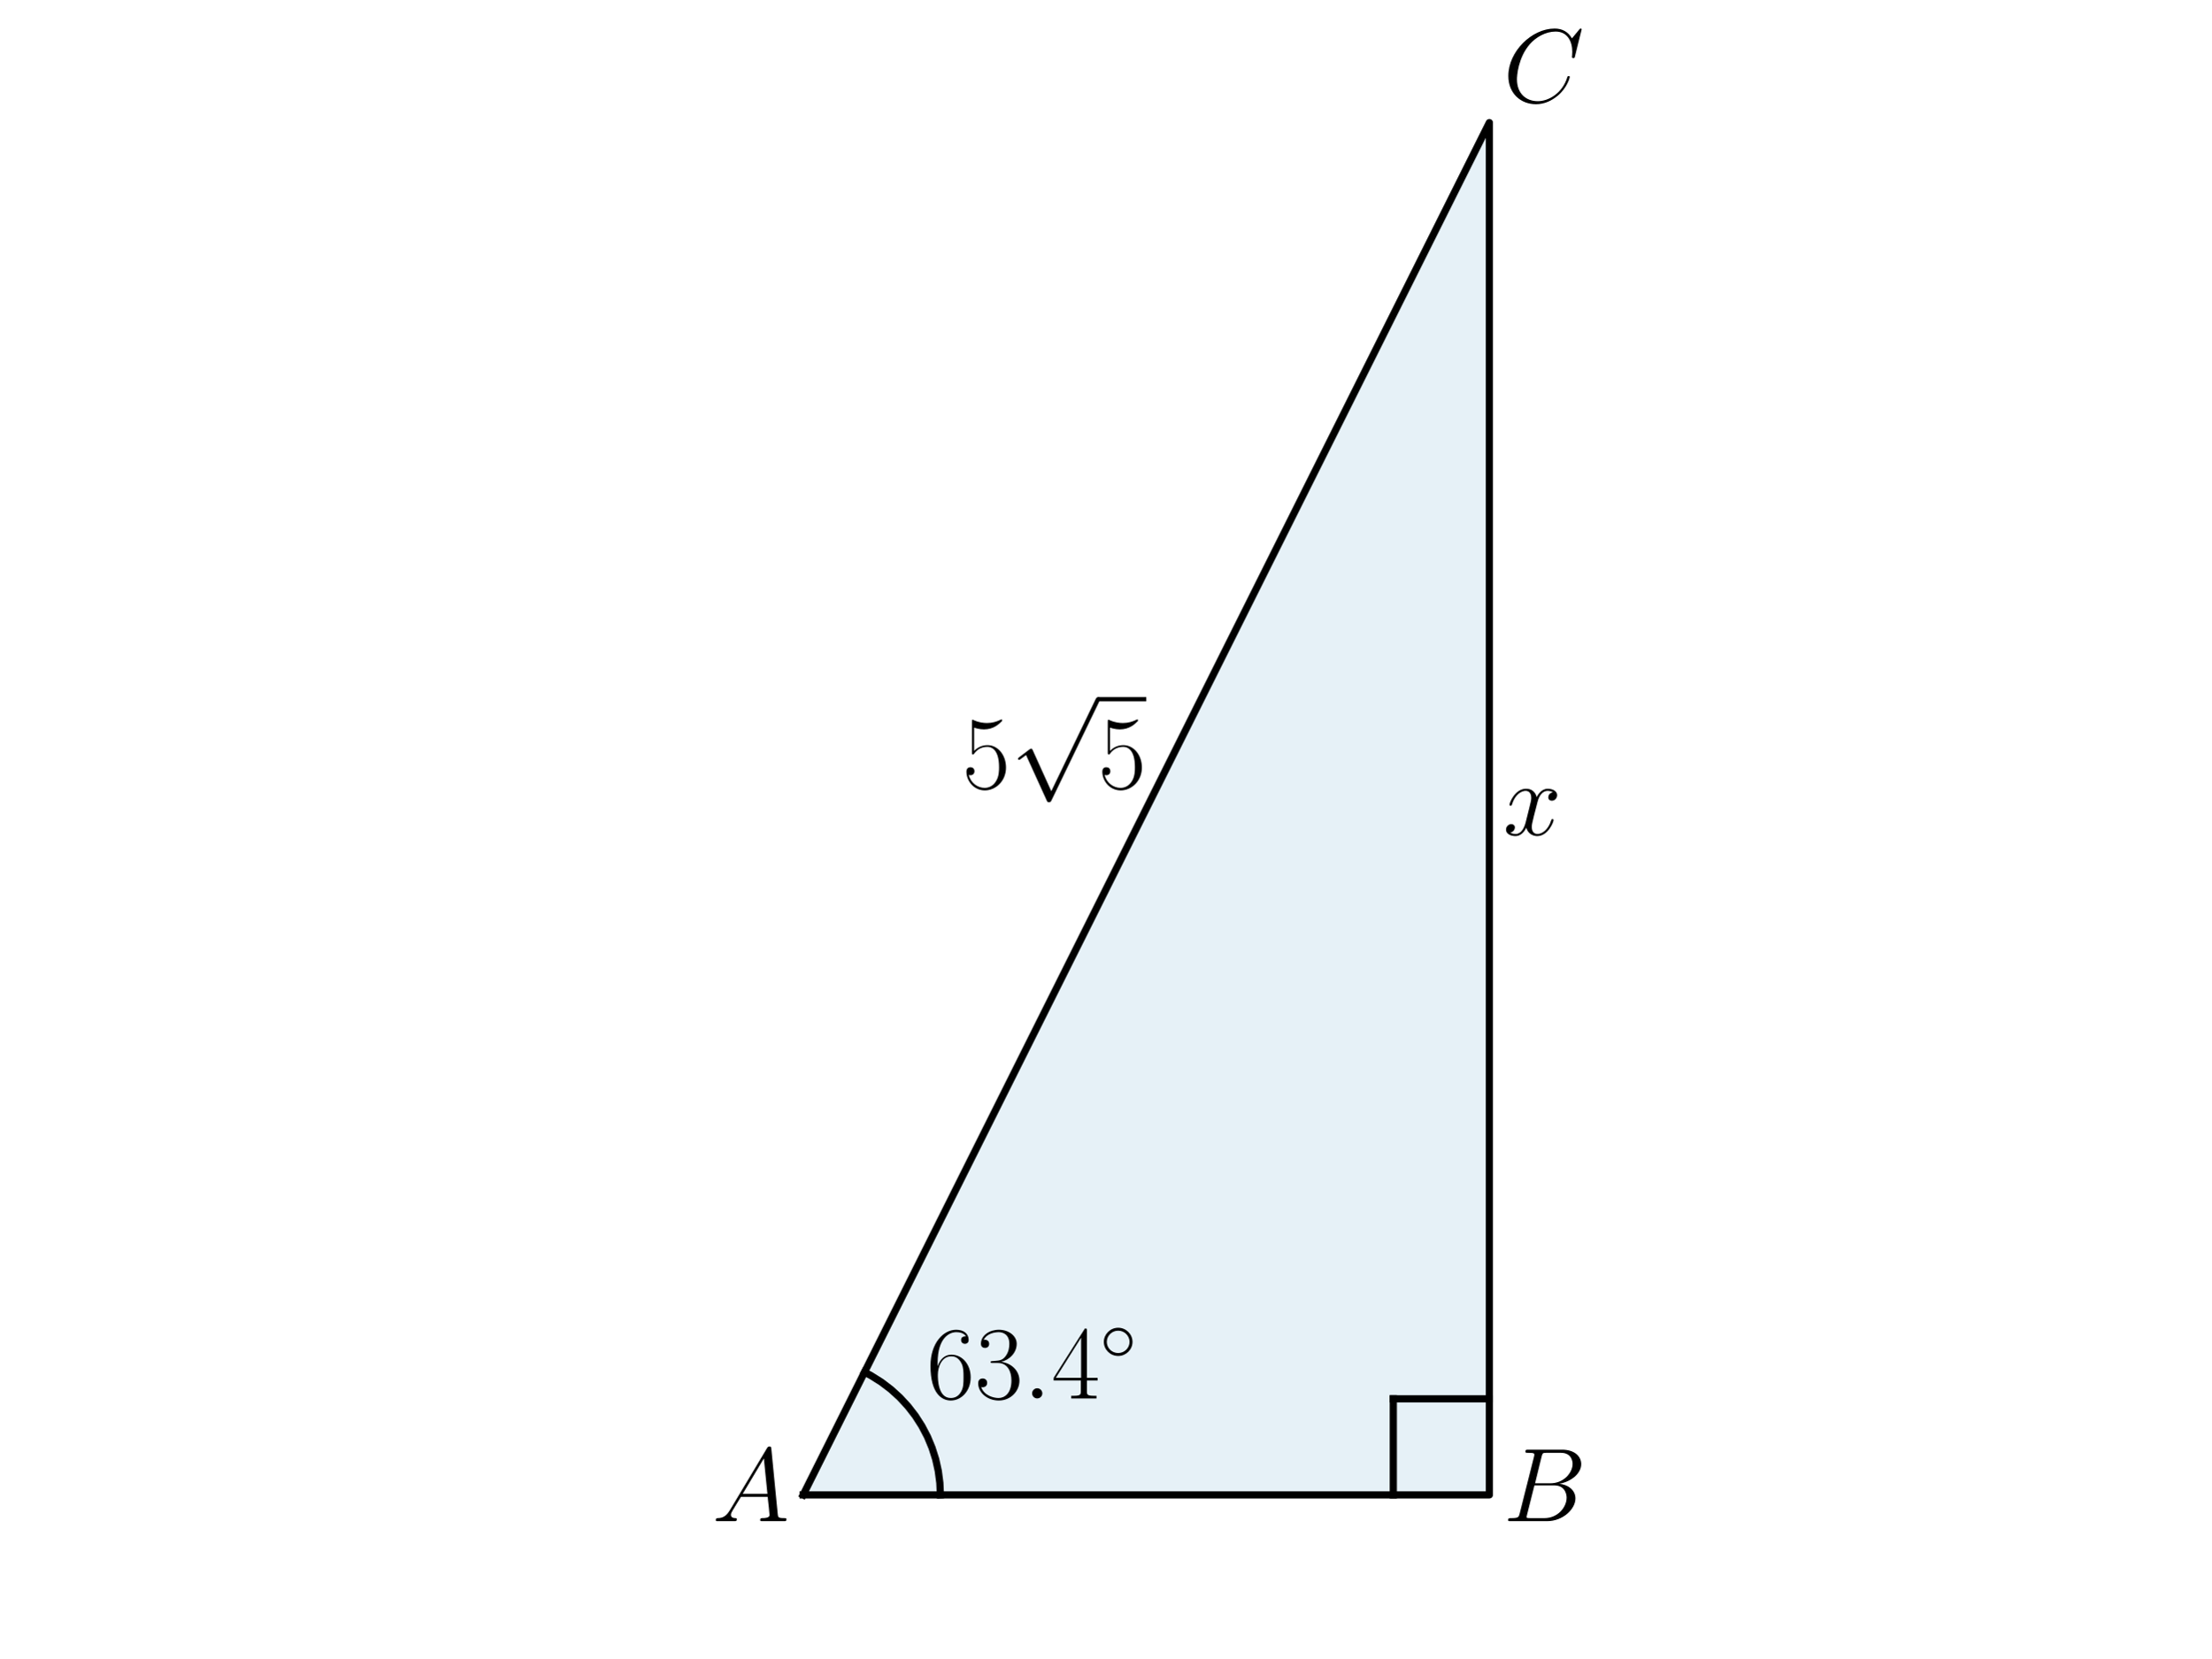
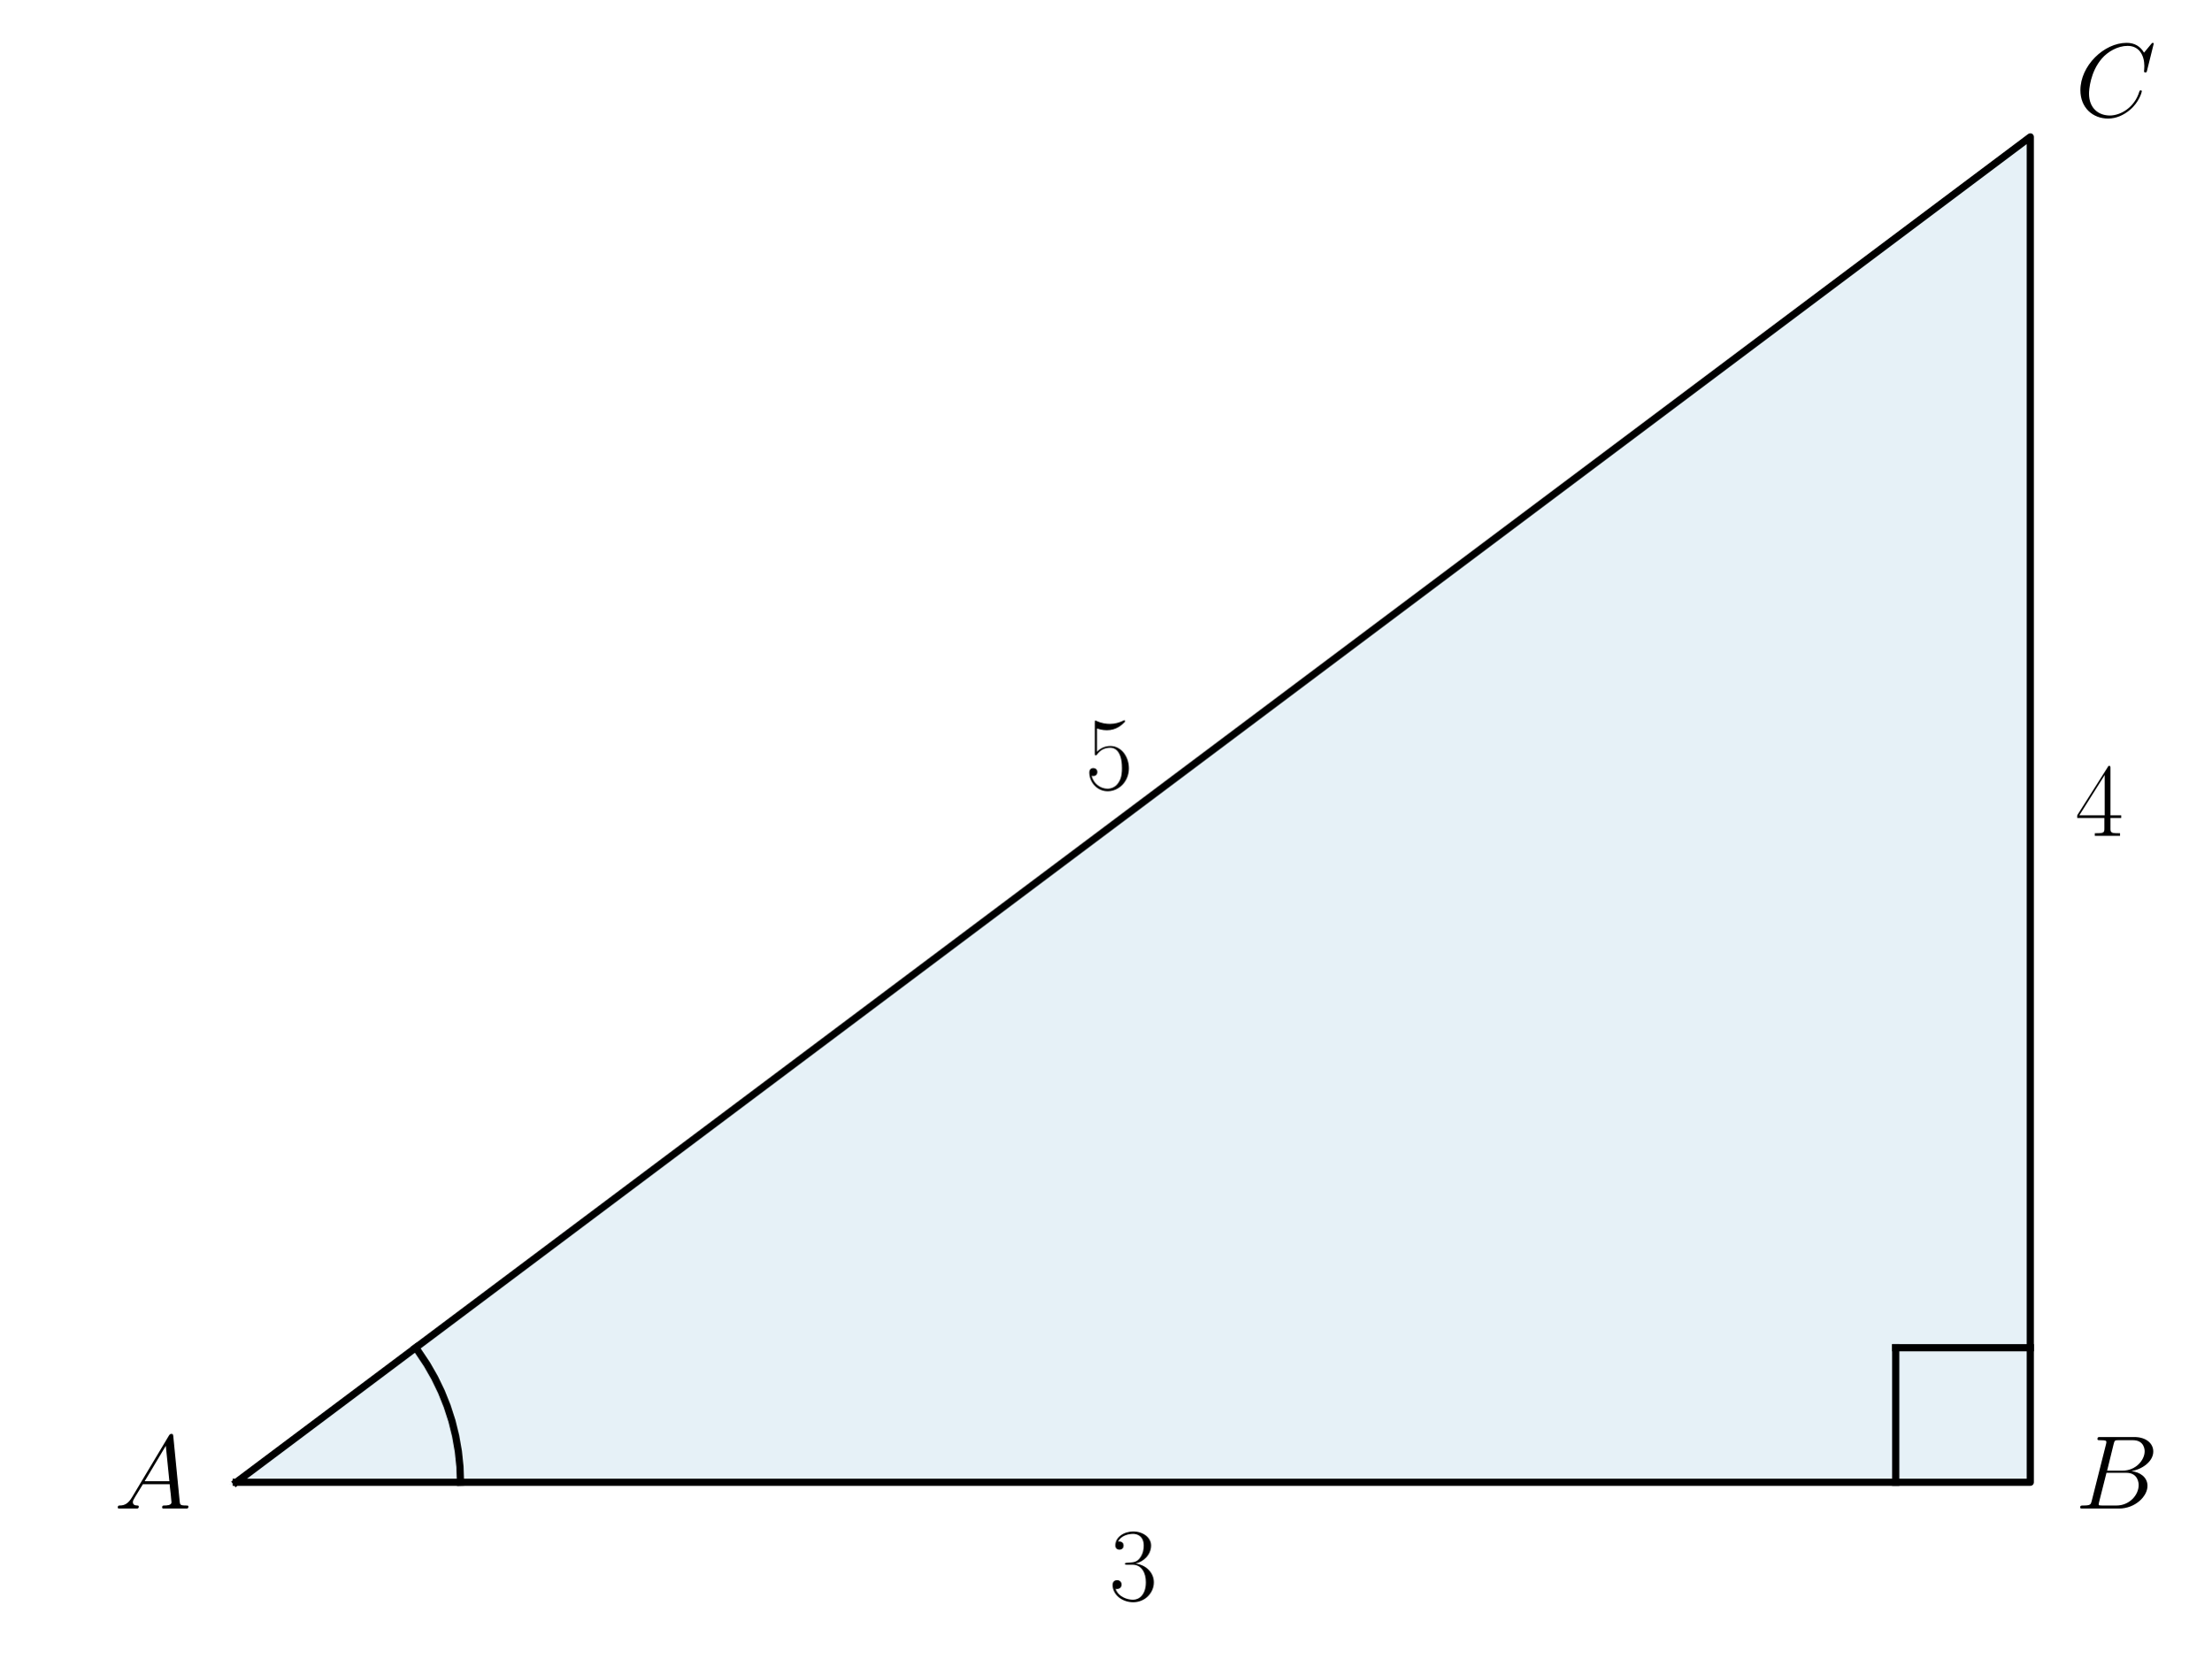
<svg xmlns="http://www.w3.org/2000/svg" xmlns:xlink="http://www.w3.org/1999/xlink" width="460.8pt" height="345.6pt" viewBox="0 0 460.8 345.6" version="1.1">
  <defs>
    <style type="text/css">*{stroke-linejoin: round; stroke-linecap: butt}</style>
  </defs>
  <g id="figure_1">
    <g id="patch_1">
      <path d="M 0 345.6  L 460.8 345.6  L 460.8 0  L 0 0  L 0 345.6  z " style="fill: none" />
    </g>
    <g id="axes_1">
      <g id="patch_2">
-         <path d="M 167.373 311.582  L 310.389 311.582  L 310.389 25.55  z " clip-path="url(#pe9dcd7b9b0)" style="fill: #0072b2; opacity: 0.1; stroke: #0072b2; stroke-linejoin: miter" />
+         <path d="M 49.225 308.952  L 423.118 308.952  L 423.118 28.532  z " clip-path="url(#pa8c63f2a25)" style="fill: #0072b2; opacity: 0.1; stroke: #0072b2; stroke-linejoin: miter" />
      </g>
      <g id="line2d_1">
-         <path d="M 167.373 311.582  L 310.389 311.582  L 310.389 25.55  L 167.373 311.582  " clip-path="url(#pe9dcd7b9b0)" style="fill: none; stroke: #000000; stroke-width: 1.5; stroke-linecap: square" />
+         <path d="M 49.225 308.952  L 423.118 308.952  L 423.118 28.532  L 49.225 308.952  " clip-path="url(#pa8c63f2a25)" style="fill: none; stroke: #000000; stroke-width: 1.5; stroke-linecap: square" />
      </g>
      <g id="line2d_2">
-         <path d="M 195.977 311.582  L 195.867 309.078  L 195.538 306.593  L 194.993 304.146  L 194.236 301.757  L 193.273 299.442  L 192.11 297.222  L 190.758 295.111  L 189.226 293.127  L 187.527 291.284  L 185.672 289.598  L 183.677 288.08  L 181.557 286.743  L 180.165 285.999  L 180.165 285.999  " clip-path="url(#pe9dcd7b9b0)" style="fill: none; stroke: #000000; stroke-width: 1.5; stroke-linecap: square" />
+         <path d="M 95.961 308.952  L 95.85 305.72  L 95.515 302.505  L 94.958 299.32  L 94.183 296.181  L 93.192 293.103  L 91.991 290.101  L 90.586 287.189  L 88.982 284.382  L 87.188 281.692  L 86.614 280.91  L 86.614 280.91  " clip-path="url(#pa8c63f2a25)" style="fill: none; stroke: #000000; stroke-width: 1.5; stroke-linecap: square" />
      </g>
      <g id="line2d_3">
-         <path d="M 310.389 291.56  L 290.367 291.56  " clip-path="url(#pe9dcd7b9b0)" style="fill: none; stroke: #000000; stroke-width: 1.5; stroke-linecap: square" />
+         <path d="M 423.118 280.91  L 395.076 280.91  " clip-path="url(#pa8c63f2a25)" style="fill: none; stroke: #000000; stroke-width: 1.5; stroke-linecap: square" />
      </g>
      <g id="line2d_4">
-         <path d="M 290.367 311.582  L 290.367 291.56  " clip-path="url(#pe9dcd7b9b0)" style="fill: none; stroke: #000000; stroke-width: 1.5; stroke-linecap: square" />
+         <path d="M 395.076 308.952  L 395.076 280.91  " clip-path="url(#pa8c63f2a25)" style="fill: none; stroke: #000000; stroke-width: 1.5; stroke-linecap: square" />
      </g>
      <g id="text_1">
-         <g transform="translate(148.425 317.0607) scale(0.22 -0.22)">
+         <g transform="translate(23.78929 314.4305) scale(0.22 -0.22)">
          <defs>
            <path id="CMMI12-41" d="M 1088 691  C 864 314 646 186 339 186  C 269 180 218 180 218 58  C 218 24 250 0 294 0  C 410 0 698 0 813 0  C 998 0 1203 0 1382 0  C 1421 0 1498 0 1498 122  C 1498 180 1446 186 1408 186  C 1261 186 1139 236 1139 388  C 1139 476 1178 546 1261 685  L 1747 1479  L 3379 1479  C 3386 1423 3386 1373 3392 1316  C 3411 1152 3488 495 3488 376  C 3488 186 3162 186 3059 186  C 2989 186 2918 186 2918 70  C 2918 0 2976 0 3014 0  C 3123 0 3251 0 3360 0  L 3725 0  C 4115 0 4397 0 4403 0  C 4448 0 4518 0 4518 122  C 4518 186 4461 186 4365 186  C 4013 186 4006 244 3987 434  L 3597 4404  C 3584 4531 3558 4544 3488 4544  C 3424 4544 3386 4531 3328 4435  L 1088 691  z M 1856 1664  L 3142 3819  L 3360 1664  L 1856 1664  z " transform="scale(0.015625)" />
          </defs>
          <use xlink:href="#CMMI12-41" transform="scale(0.996264)" />
        </g>
      </g>
      <g id="text_2">
-         <g transform="translate(313.2496 317.0607) scale(0.22 -0.22)">
+         <g transform="translate(432.4653 314.4305) scale(0.22 -0.22)">
          <defs>
            <path id="CMMI12-42" d="M 2342 3921  C 2400 4160 2426 4160 2675 4160  L 3507 4160  C 4230 4160 4230 3544 4230 3485  C 4230 2966 3712 2304 2867 2304  L 1946 2304  L 2342 3921  z M 3424 2275  C 4122 2402 4755 2886 4755 3473  C 4755 3970 4314 4352 3590 4352  L 1536 4352  C 1414 4352 1357 4352 1357 4226  C 1357 4160 1414 4160 1510 4160  C 1901 4160 1901 4112 1901 4044  C 1901 4032 1901 3993 1875 3897  L 1011 472  C 954 249 941 185 493 185  C 371 185 307 185 307 70  C 307 0 346 0 474 0  L 2669 0  C 3648 0 4403 739 4403 1383  C 4403 1906 3942 2224 3424 2275  z M 2515 185  L 1651 185  C 1562 185 1549 185 1510 192  C 1440 198 1434 211 1434 261  C 1434 305 1446 343 1459 399  L 1907 2176  L 3110 2176  C 3866 2176 3866 1483 3866 1433  C 3866 828 3309 185 2515 185  z " transform="scale(0.015625)" />
          </defs>
          <use xlink:href="#CMMI12-42" transform="scale(0.996264)" />
        </g>
      </g>
      <g id="text_3">
-         <g transform="translate(313.2496 21.28704) scale(0.22 -0.22)">
+         <g transform="translate(432.4653 24.26868) scale(0.22 -0.22)">
          <defs>
            <path id="CMMI12-43" d="M 4781 4423  C 4781 4480 4736 4480 4723 4480  C 4710 4480 4685 4480 4634 4416  L 4192 3882  C 3968 4264 3616 4480 3136 4480  C 1754 4480 320 3088 320 1595  C 320 533 1069 -128 2003 -128  C 2515 -128 2963 88 3334 400  C 3891 863 4058 1481 4058 1531  C 4058 1588 4006 1588 3987 1588  C 3930 1588 3923 1550 3910 1524  C 3616 534 2752 57 2112 57  C 1434 57 845 489 845 1391  C 845 1595 909 2700 1632 3532  C 1984 3939 2586 4295 3194 4295  C 3898 4295 4211 3717 4211 3068  C 4211 2903 4192 2764 4192 2738  C 4192 2681 4256 2681 4275 2681  C 4346 2681 4352 2687 4378 2801  L 4781 4423  z " transform="scale(0.015625)" />
          </defs>
          <use xlink:href="#CMMI12-43" transform="scale(0.996264)" />
        </g>
      </g>
      <g id="text_4">
-         <g transform="translate(193.0834 291.4773) scale(0.22 -0.22)">
+         <g transform="translate(231.1454 333.5198) scale(0.22 -0.22)">
          <defs>
-             <path id="CMR17-36" d="M 678 2176  C 678 3690 1395 4032 1811 4032  C 1946 4032 2272 4009 2400 3776  C 2298 3776 2106 3776 2106 3553  C 2106 3381 2246 3323 2336 3323  C 2394 3323 2566 3348 2566 3560  C 2566 3954 2246 4179 1805 4179  C 1043 4179 243 3390 243 1984  C 243 253 966 -128 1478 -128  C 2099 -128 2688 427 2688 1283  C 2688 2081 2170 2662 1517 2662  C 1126 2662 838 2407 678 1960  L 678 2176  z M 1478 25  C 691 25 691 1200 691 1436  C 691 1896 909 2560 1504 2560  C 1613 2560 1926 2560 2138 2120  C 2253 1870 2253 1609 2253 1289  C 2253 944 2253 690 2118 434  C 1978 171 1773 25 1478 25  z " transform="scale(0.015625)" />
            <path id="CMR17-33" d="M 1414 2157  C 1984 2157 2234 1662 2234 1090  C 2234 320 1824 25 1453 25  C 1114 25 563 194 390 693  C 422 680 454 680 486 680  C 640 680 755 782 755 948  C 755 1133 614 1216 486 1216  C 378 1216 211 1165 211 926  C 211 335 787 -128 1466 -128  C 2176 -128 2720 430 2720 1085  C 2720 1707 2208 2157 1600 2227  C 2086 2328 2554 2756 2554 3329  C 2554 3820 2048 4179 1472 4179  C 890 4179 378 3829 378 3329  C 378 3110 544 3072 627 3072  C 762 3072 877 3155 877 3321  C 877 3486 762 3569 627 3569  C 602 3569 570 3569 544 3557  C 730 3959 1235 4032 1459 4032  C 1683 4032 2106 3925 2106 3320  C 2106 3143 2080 2828 1862 2550  C 1670 2304 1453 2304 1242 2284  C 1210 2284 1062 2269 1037 2269  C 992 2263 966 2257 966 2208  C 966 2163 973 2157 1101 2157  L 1414 2157  z " transform="scale(0.015625)" />
-             <path id="CMMI12-3a" d="M 1178 307  C 1178 492 1024 619 870 619  C 685 619 557 466 557 313  C 557 128 710 0 864 0  C 1050 0 1178 153 1178 307  z " transform="scale(0.015625)" />
-             <path id="CMR17-34" d="M 2150 4122  C 2150 4256 2144 4256 2029 4256  L 128 1254  L 128 1088  L 1779 1088  L 1779 457  C 1779 224 1766 160 1318 160  L 1197 160  L 1197 0  C 1402 0 1747 0 1965 0  C 2182 0 2528 0 2733 0  L 2733 160  L 2611 160  C 2163 160 2150 224 2150 457  L 2150 1088  L 2803 1088  L 2803 1254  L 2150 1254  L 2150 4122  z M 1798 3703  L 1798 1254  L 256 1254  L 1798 3703  z " transform="scale(0.015625)" />
-             <path id="CMSY10-e" d="M 2842 1600  C 2842 2277 2272 2828 1600 2828  C 909 2828 352 2264 352 1600  C 352 930 909 372 1600 372  C 2272 372 2842 923 2842 1600  z M 1600 628  C 1043 628 608 1070 608 1600  C 608 2130 1050 2572 1600 2572  C 2131 2572 2586 2142 2586 1600  C 2586 1058 2131 628 1600 628  z " transform="scale(0.015625)" />
          </defs>
-           <use xlink:href="#CMR17-36" transform="scale(0.996264)" />
-           <use xlink:href="#CMR17-33" transform="translate(45.69048 0) scale(0.996264)" />
-           <use xlink:href="#CMMI12-3a" transform="translate(91.38095 0) scale(0.996264)" />
-           <use xlink:href="#CMR17-34" transform="translate(118.4781 0) scale(0.996264)" />
-           <use xlink:href="#CMSY10-e" transform="translate(164.1686 36.15364) scale(0.697382)" />
+           <use xlink:href="#CMR17-33" transform="scale(0.996264)" />
        </g>
      </g>
      <g id="text_5">
-         <g transform="translate(238.8813 329.663) scale(0.22 -0.22)" />
+         <g transform="translate(226.1194 164.4786) scale(0.22 -0.22)">
+           <defs>
+             <path id="CMR17-35" d="M 730 3692  C 794 3666 1056 3584 1325 3584  C 1920 3584 2246 3911 2432 4100  C 2432 4157 2432 4192 2394 4192  C 2387 4192 2374 4192 2323 4163  C 2099 4058 1837 3973 1517 3973  C 1325 3973 1037 3999 723 4139  C 653 4171 640 4171 634 4171  C 602 4171 595 4164 595 4037  L 595 2203  C 595 2089 595 2057 659 2057  C 691 2057 704 2070 736 2114  C 941 2401 1222 2522 1542 2522  C 1766 2522 2246 2382 2246 1289  C 2246 1085 2246 715 2054 421  C 1894 159 1645 25 1370 25  C 947 25 518 320 403 814  C 429 807 480 795 506 795  C 589 795 749 840 749 1038  C 749 1210 627 1280 506 1280  C 358 1280 262 1190 262 1011  C 262 454 704 -128 1382 -128  C 2042 -128 2669 440 2669 1264  C 2669 2030 2170 2624 1549 2624  C 1222 2624 947 2503 730 2274  L 730 3692  z " transform="scale(0.015625)" />
+           </defs>
+           <use xlink:href="#CMR17-35" transform="scale(0.996264)" />
+         </g>
      </g>
      <g id="text_6">
-         <g transform="translate(200.5126 164.3029) scale(0.22 -0.22)">
+         <g transform="translate(432.4653 174.2206) scale(0.22 -0.22)">
          <defs>
-             <path id="CMR17-35" d="M 730 3692  C 794 3666 1056 3584 1325 3584  C 1920 3584 2246 3911 2432 4100  C 2432 4157 2432 4192 2394 4192  C 2387 4192 2374 4192 2323 4163  C 2099 4058 1837 3973 1517 3973  C 1325 3973 1037 3999 723 4139  C 653 4171 640 4171 634 4171  C 602 4171 595 4164 595 4037  L 595 2203  C 595 2089 595 2057 659 2057  C 691 2057 704 2070 736 2114  C 941 2401 1222 2522 1542 2522  C 1766 2522 2246 2382 2246 1289  C 2246 1085 2246 715 2054 421  C 1894 159 1645 25 1370 25  C 947 25 518 320 403 814  C 429 807 480 795 506 795  C 589 795 749 840 749 1038  C 749 1210 627 1280 506 1280  C 358 1280 262 1190 262 1011  C 262 454 704 -128 1382 -128  C 2042 -128 2669 440 2669 1264  C 2669 2030 2170 2624 1549 2624  C 1222 2624 947 2503 730 2274  L 730 3692  z " transform="scale(0.015625)" />
-             <path id="CMSY10-70" d="M 2490 -5472  L 1363 -2982  C 1318 -2880 1286 -2880 1267 -2880  C 1261 -2880 1229 -2880 1158 -2931  L 550 -3392  C 467 -3456 467 -3475 467 -3494  C 467 -3526 486 -3565 531 -3565  C 570 -3565 678 -3475 749 -3424  C 787 -3393 883 -3323 954 -3271  L 2214 -6042  C 2259 -6144 2291 -6144 2349 -6144  C 2445 -6144 2464 -6106 2509 -6016  L 5414 0  C 5459 90 5459 115 5459 128  C 5459 192 5408 256 5331 256  C 5280 256 5235 224 5184 122  L 2490 -5472  z " transform="scale(0.015625)" />
+             <path id="CMR17-34" d="M 2150 4122  C 2150 4256 2144 4256 2029 4256  L 128 1254  L 128 1088  L 1779 1088  L 1779 457  C 1779 224 1766 160 1318 160  L 1197 160  L 1197 0  C 1402 0 1747 0 1965 0  C 2182 0 2528 0 2733 0  L 2733 160  L 2611 160  C 2163 160 2150 224 2150 457  L 2150 1088  L 2803 1088  L 2803 1254  L 2150 1254  L 2150 4122  z M 1798 3703  L 1798 1254  L 256 1254  L 1798 3703  z " transform="scale(0.015625)" />
          </defs>
-           <use xlink:href="#CMR17-35" transform="scale(0.996264)" />
-           <use xlink:href="#CMSY10-70" transform="translate(45.69048 82.42146) scale(0.996264)" />
-           <use xlink:href="#CMR17-35" transform="translate(128.7127 0) scale(0.996264)" />
-           <path d="M 128.713 82.421  L 174.403 82.421  L 174.403 86.406  L 128.713 86.406  L 128.713 82.421  z " />
-         </g>
-       </g>
-       <g id="text_7">
-         <g transform="translate(313.2496 174.0449) scale(0.22 -0.22)">
-           <defs>
-             <path id="CMMI12-78" d="M 3034 2606  C 2829 2567 2752 2414 2752 2293  C 2752 2139 2874 2088 2963 2088  C 3155 2088 3290 2254 3290 2427  C 3290 2695 2982 2816 2714 2816  C 2323 2816 2106 2433 2048 2312  C 1901 2816 1504 2816 1389 2816  C 736 2816 390 1980 390 1839  C 390 1814 416 1782 461 1782  C 512 1782 525 1820 538 1846  C 755 2555 1184 2689 1370 2689  C 1658 2689 1715 2420 1715 2267  C 1715 2127 1677 1980 1600 1673  L 1382 798  C 1286 415 1101 64 762 64  C 730 64 570 64 435 147  C 666 192 717 383 717 460  C 717 588 621 664 499 664  C 346 664 179 530 179 326  C 179 57 480 -64 755 -64  C 1062 -64 1280 179 1414 441  C 1517 64 1837 -64 2074 -64  C 2726 -64 3072 773 3072 913  C 3072 945 3046 971 3008 971  C 2950 971 2944 939 2925 888  C 2752 326 2381 64 2093 64  C 1869 64 1747 230 1747 492  C 1747 632 1773 734 1875 1156  L 2099 2024  C 2195 2408 2413 2689 2707 2689  C 2720 2689 2899 2689 3034 2606  z " transform="scale(0.015625)" />
-           </defs>
-           <use xlink:href="#CMMI12-78" transform="scale(0.996264)" />
+           <use xlink:href="#CMR17-34" transform="scale(0.996264)" />
        </g>
      </g>
    </g>
  </g>
  <defs>
-     <clipPath id="pe9dcd7b9b0">
-       <rect x="27.763" y="18.188" width="422.237" height="300.756" />
+     <clipPath id="pa8c63f2a25">
+       <rect x="30.53" y="18.973" width="411.283" height="299.537" />
    </clipPath>
  </defs>
</svg>
